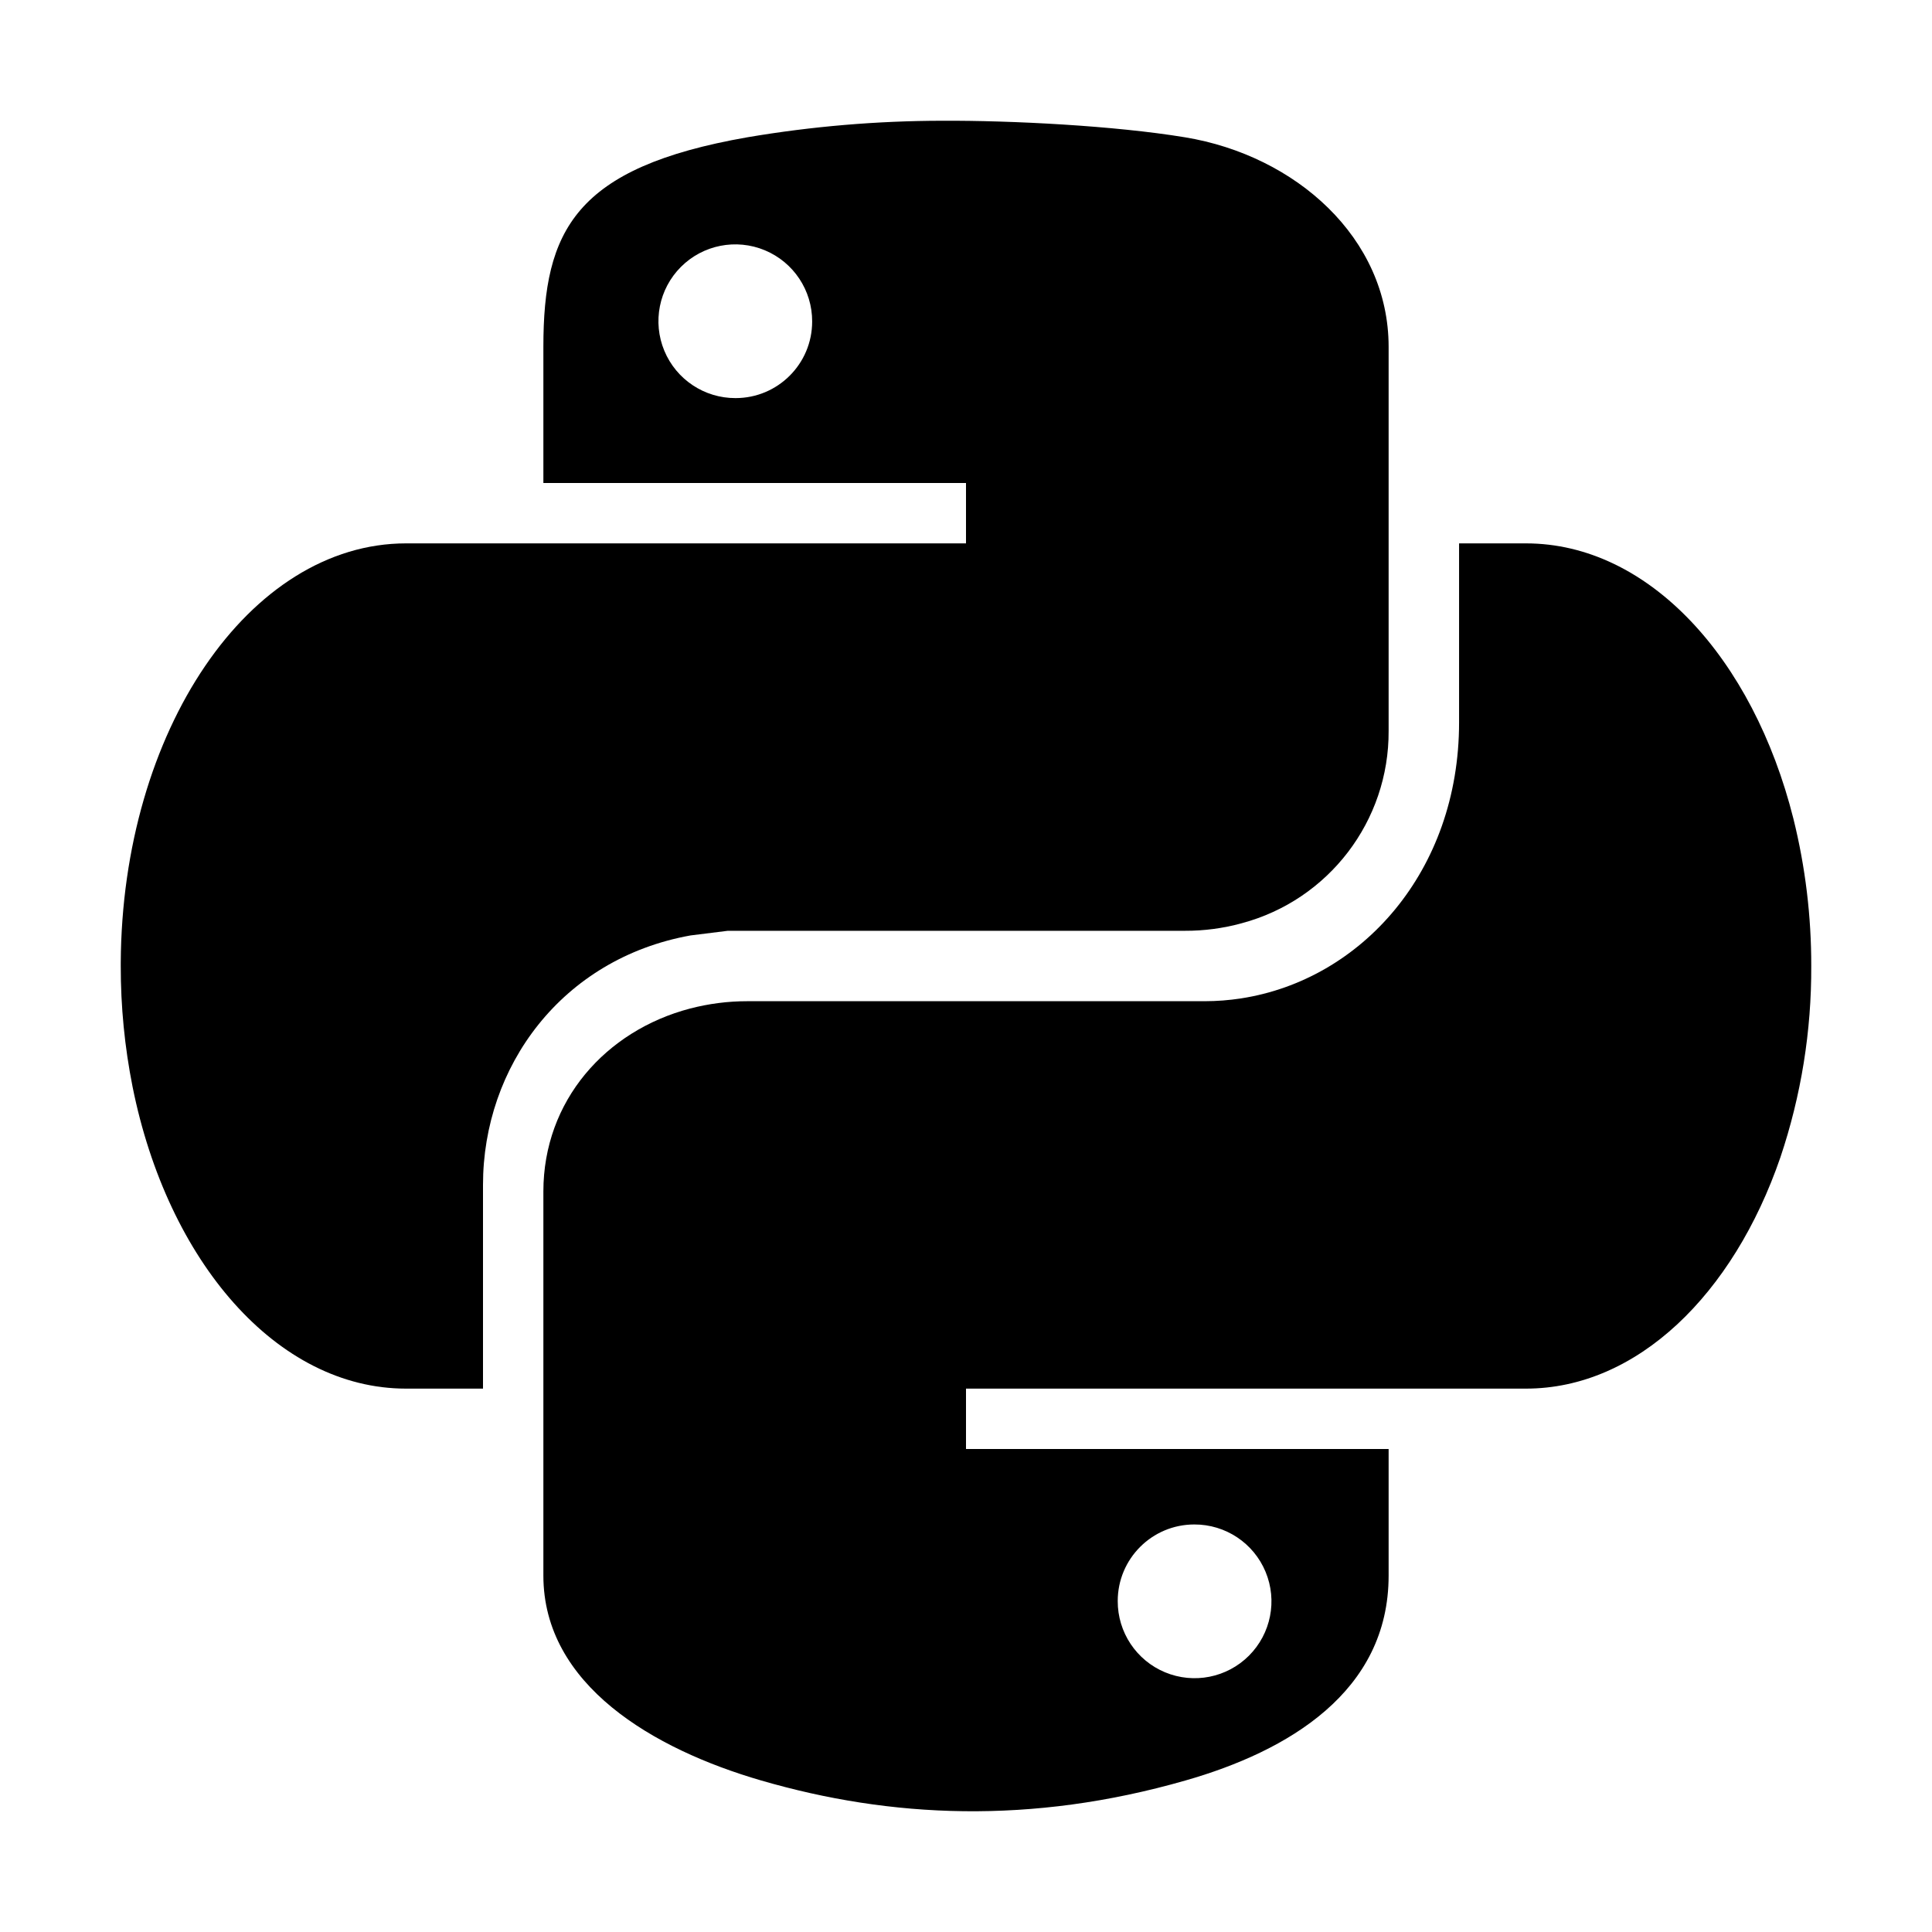
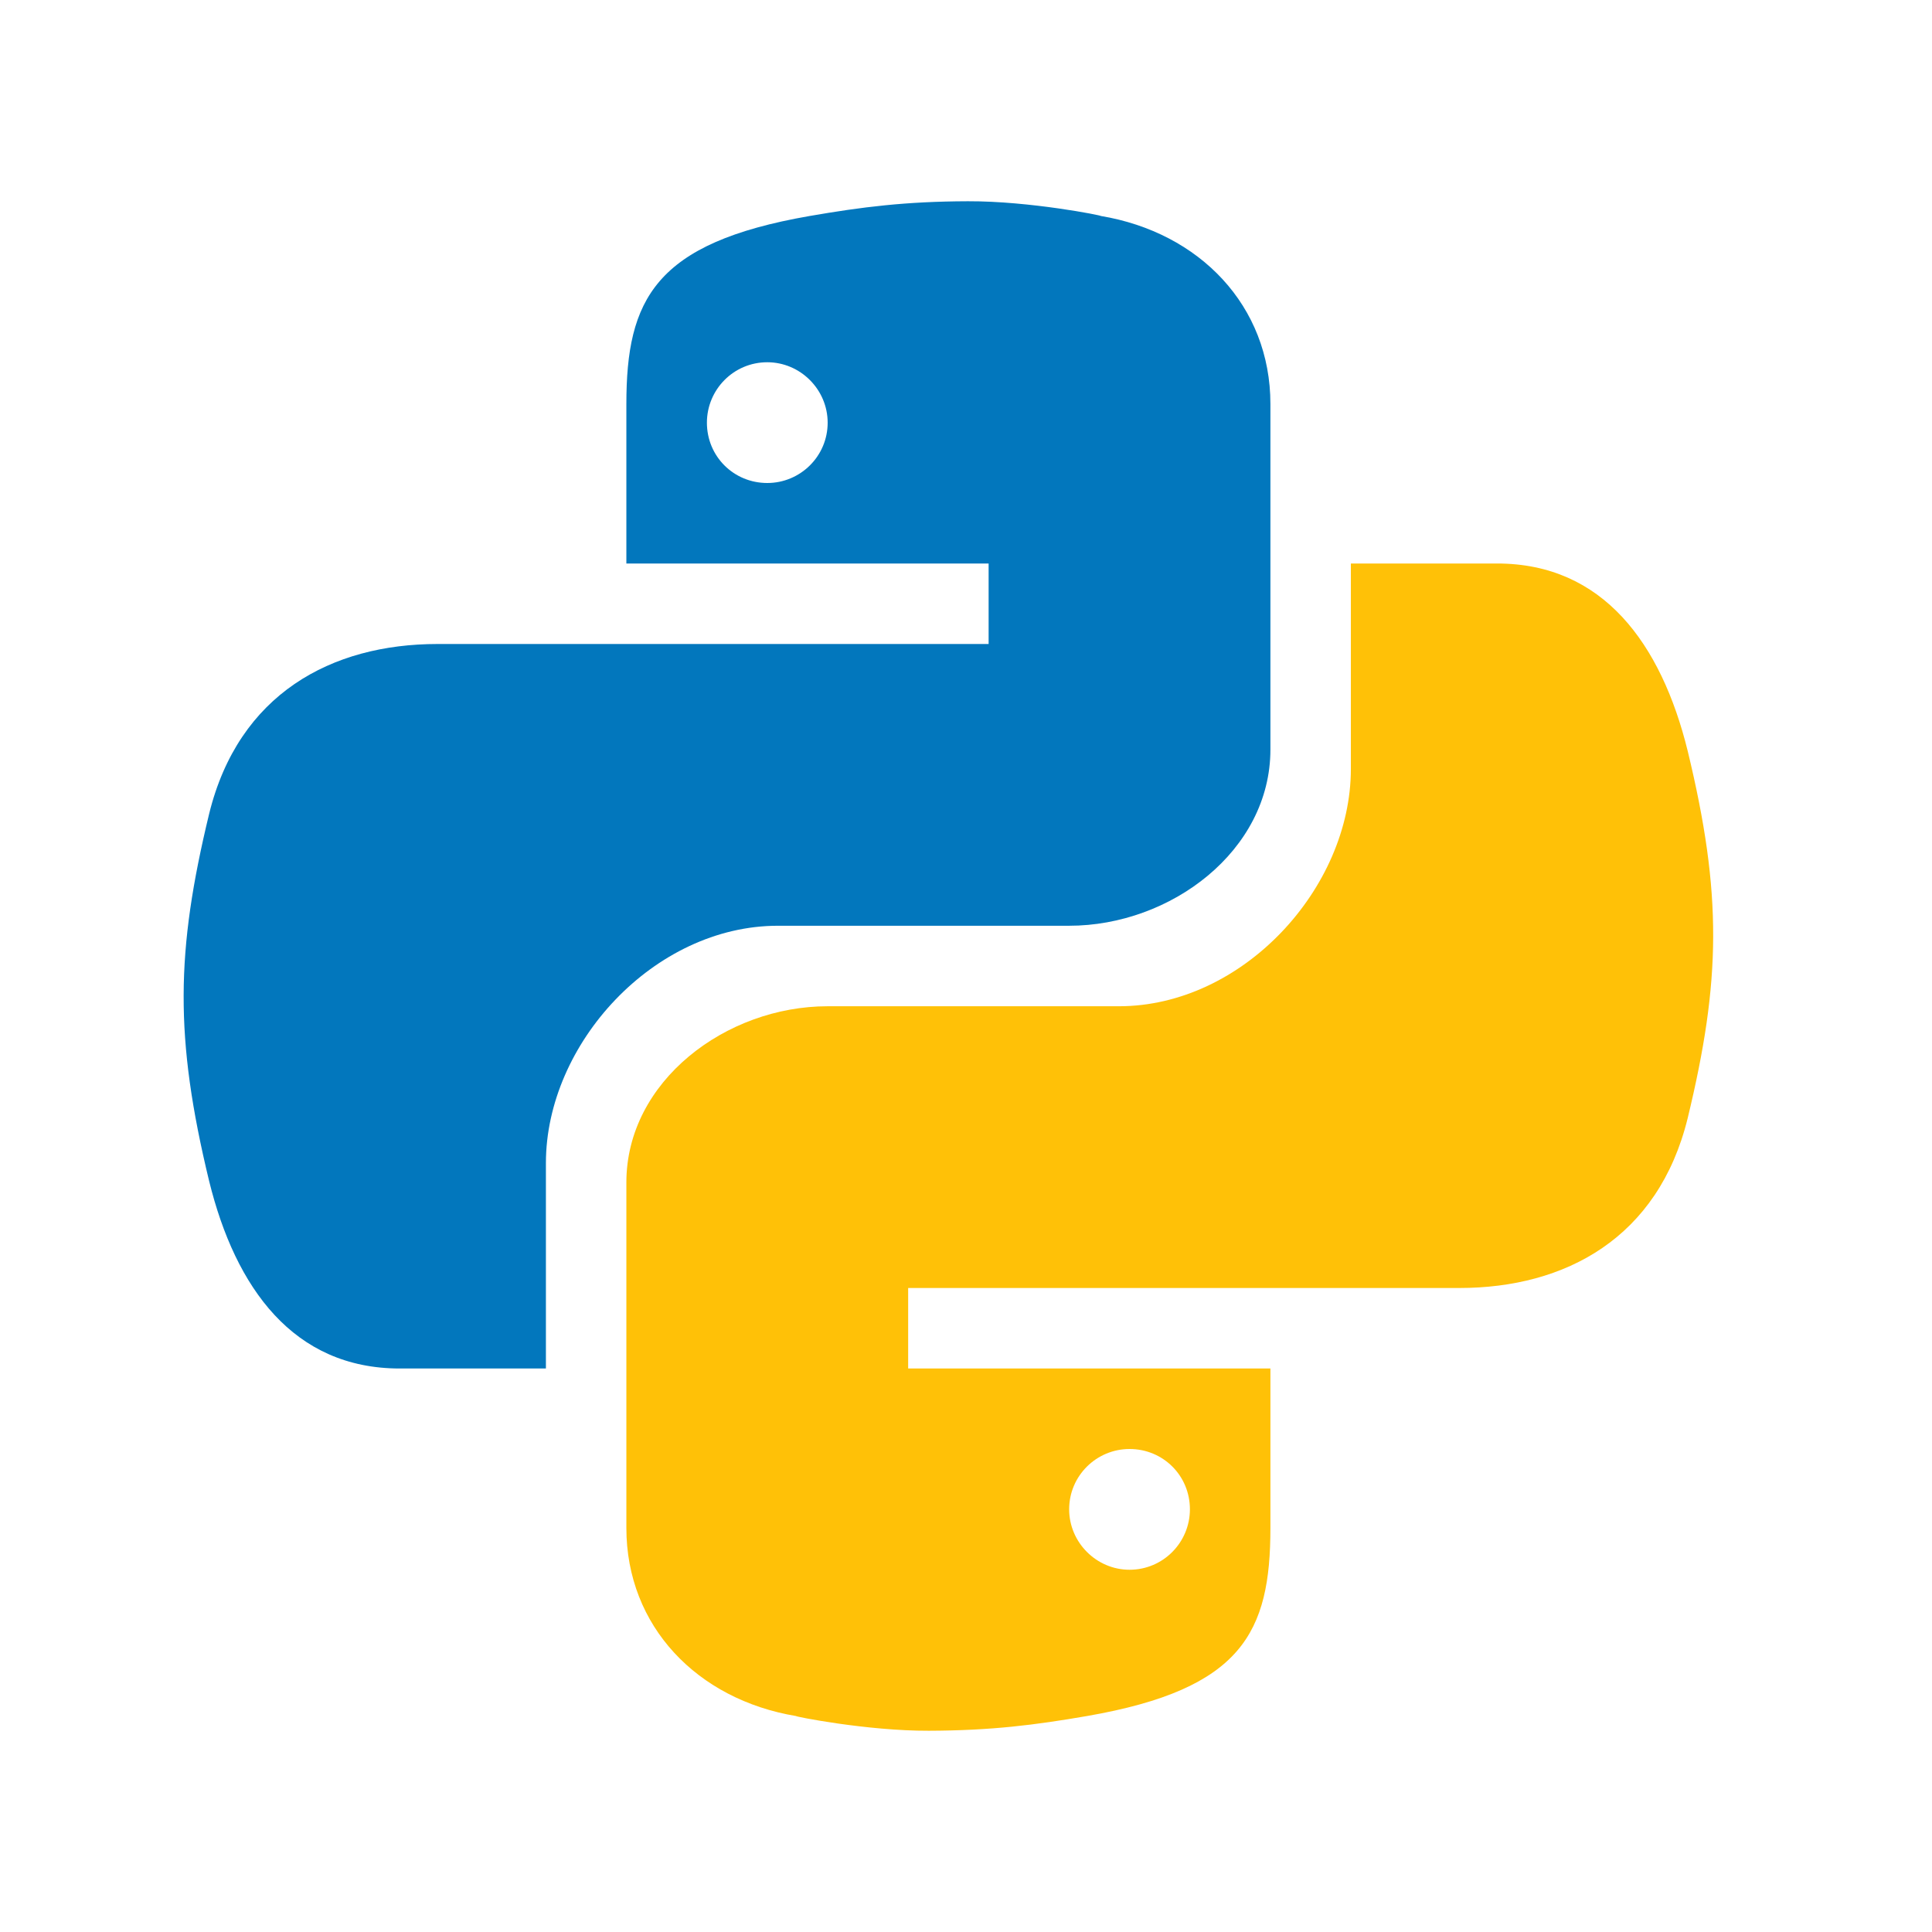
- <svg xmlns="http://www.w3.org/2000/svg" class="ionicon" viewBox="0 0 512 512">
-   <path d="M314 36.38c-18.59-3.06-45.8-4.47-64.27-4.38a311.09 311.09 0 00-51.66 4.38c-45.74 8-54.07 24.7-54.07 55.54V128h112v16H107.62C66.06 144 32.33 193.67 32 255.12v.88a162.91 162.91 0 003.13 32c9.29 46.28 38.23 80 72.49 80H128v-54c0-31.3 20.84-59.95 55-66.1l9.87-1.23H314a56.05 56.05 0 0015.06-2A52.48 52.48 0 00368 193.68V91.92c0-28.92-24.68-50.73-54-55.54zM194.93 105.5a20.37 20.37 0 1120.3-20.3 20.29 20.29 0 01-20.3 20.3z" />
-   <path d="M475.28 217c-10.7-42.61-38.41-73-70.9-73h-17.71v47.45c0 39.57-26 68.22-57.74 73.13a63.54 63.54 0 01-9.69.75H198.08a60 60 0 00-15.23 1.95C160.54 273.14 144 291.7 144 315.77v101.77c0 29 29.14 46 57.73 54.31 34.21 9.95 71.48 11.75 112.42 0 27.19-7.77 53.85-23.48 53.85-54.31V384H256v-16h148.38c29.44 0 54.95-24.93 67.45-61.31A156.83 156.83 0 00480 256a160.64 160.64 0 00-4.72-39zM316.51 404a20.37 20.37 0 11-20.3 20.3 20.29 20.29 0 0120.3-20.3z" />
+ <svg xmlns="http://www.w3.org/2000/svg" viewBox="0 0 48 48" width="48px" height="48px">
+   <path fill="#0277BD" d="M24.047,5c-1.555,0.005-2.633,0.142-3.936,0.367c-3.848,0.67-4.549,2.077-4.549,4.67V14h9v2H15.22h-4.35c-2.636,0-4.943,1.242-5.674,4.219c-0.826,3.417-0.863,5.557,0,9.125C5.851,32.005,7.294,34,9.931,34h3.632v-5.104c0-2.966,2.686-5.896,5.764-5.896h7.236c2.523,0,5-1.862,5-4.377v-8.586c0-2.439-1.759-4.263-4.218-4.672C27.406,5.359,25.589,4.994,24.047,5z M19.063,9c0.821,0,1.5,0.677,1.5,1.502c0,0.833-0.679,1.498-1.5,1.498c-0.837,0-1.5-0.664-1.5-1.498C17.563,9.68,18.226,9,19.063,9z" />
+   <path fill="#FFC107" d="M23.078,43c1.555-0.005,2.633-0.142,3.936-0.367c3.848-0.67,4.549-2.077,4.549-4.67V34h-9v-2h9.343h4.35c2.636,0,4.943-1.242,5.674-4.219c0.826-3.417,0.863-5.557,0-9.125C41.274,15.995,39.831,14,37.194,14h-3.632v5.104c0,2.966-2.686,5.896-5.764,5.896h-7.236c-2.523,0-5,1.862-5,4.377v8.586c0,2.439,1.759,4.263,4.218,4.672C19.719,42.641,21.536,43.006,23.078,43z M28.063,39c-0.821,0-1.5-0.677-1.5-1.502c0-0.833,0.679-1.498,1.5-1.498c0.837,0,1.5,0.664,1.5,1.498C29.563,38.32,28.899,39,28.063,39z" />
</svg>
